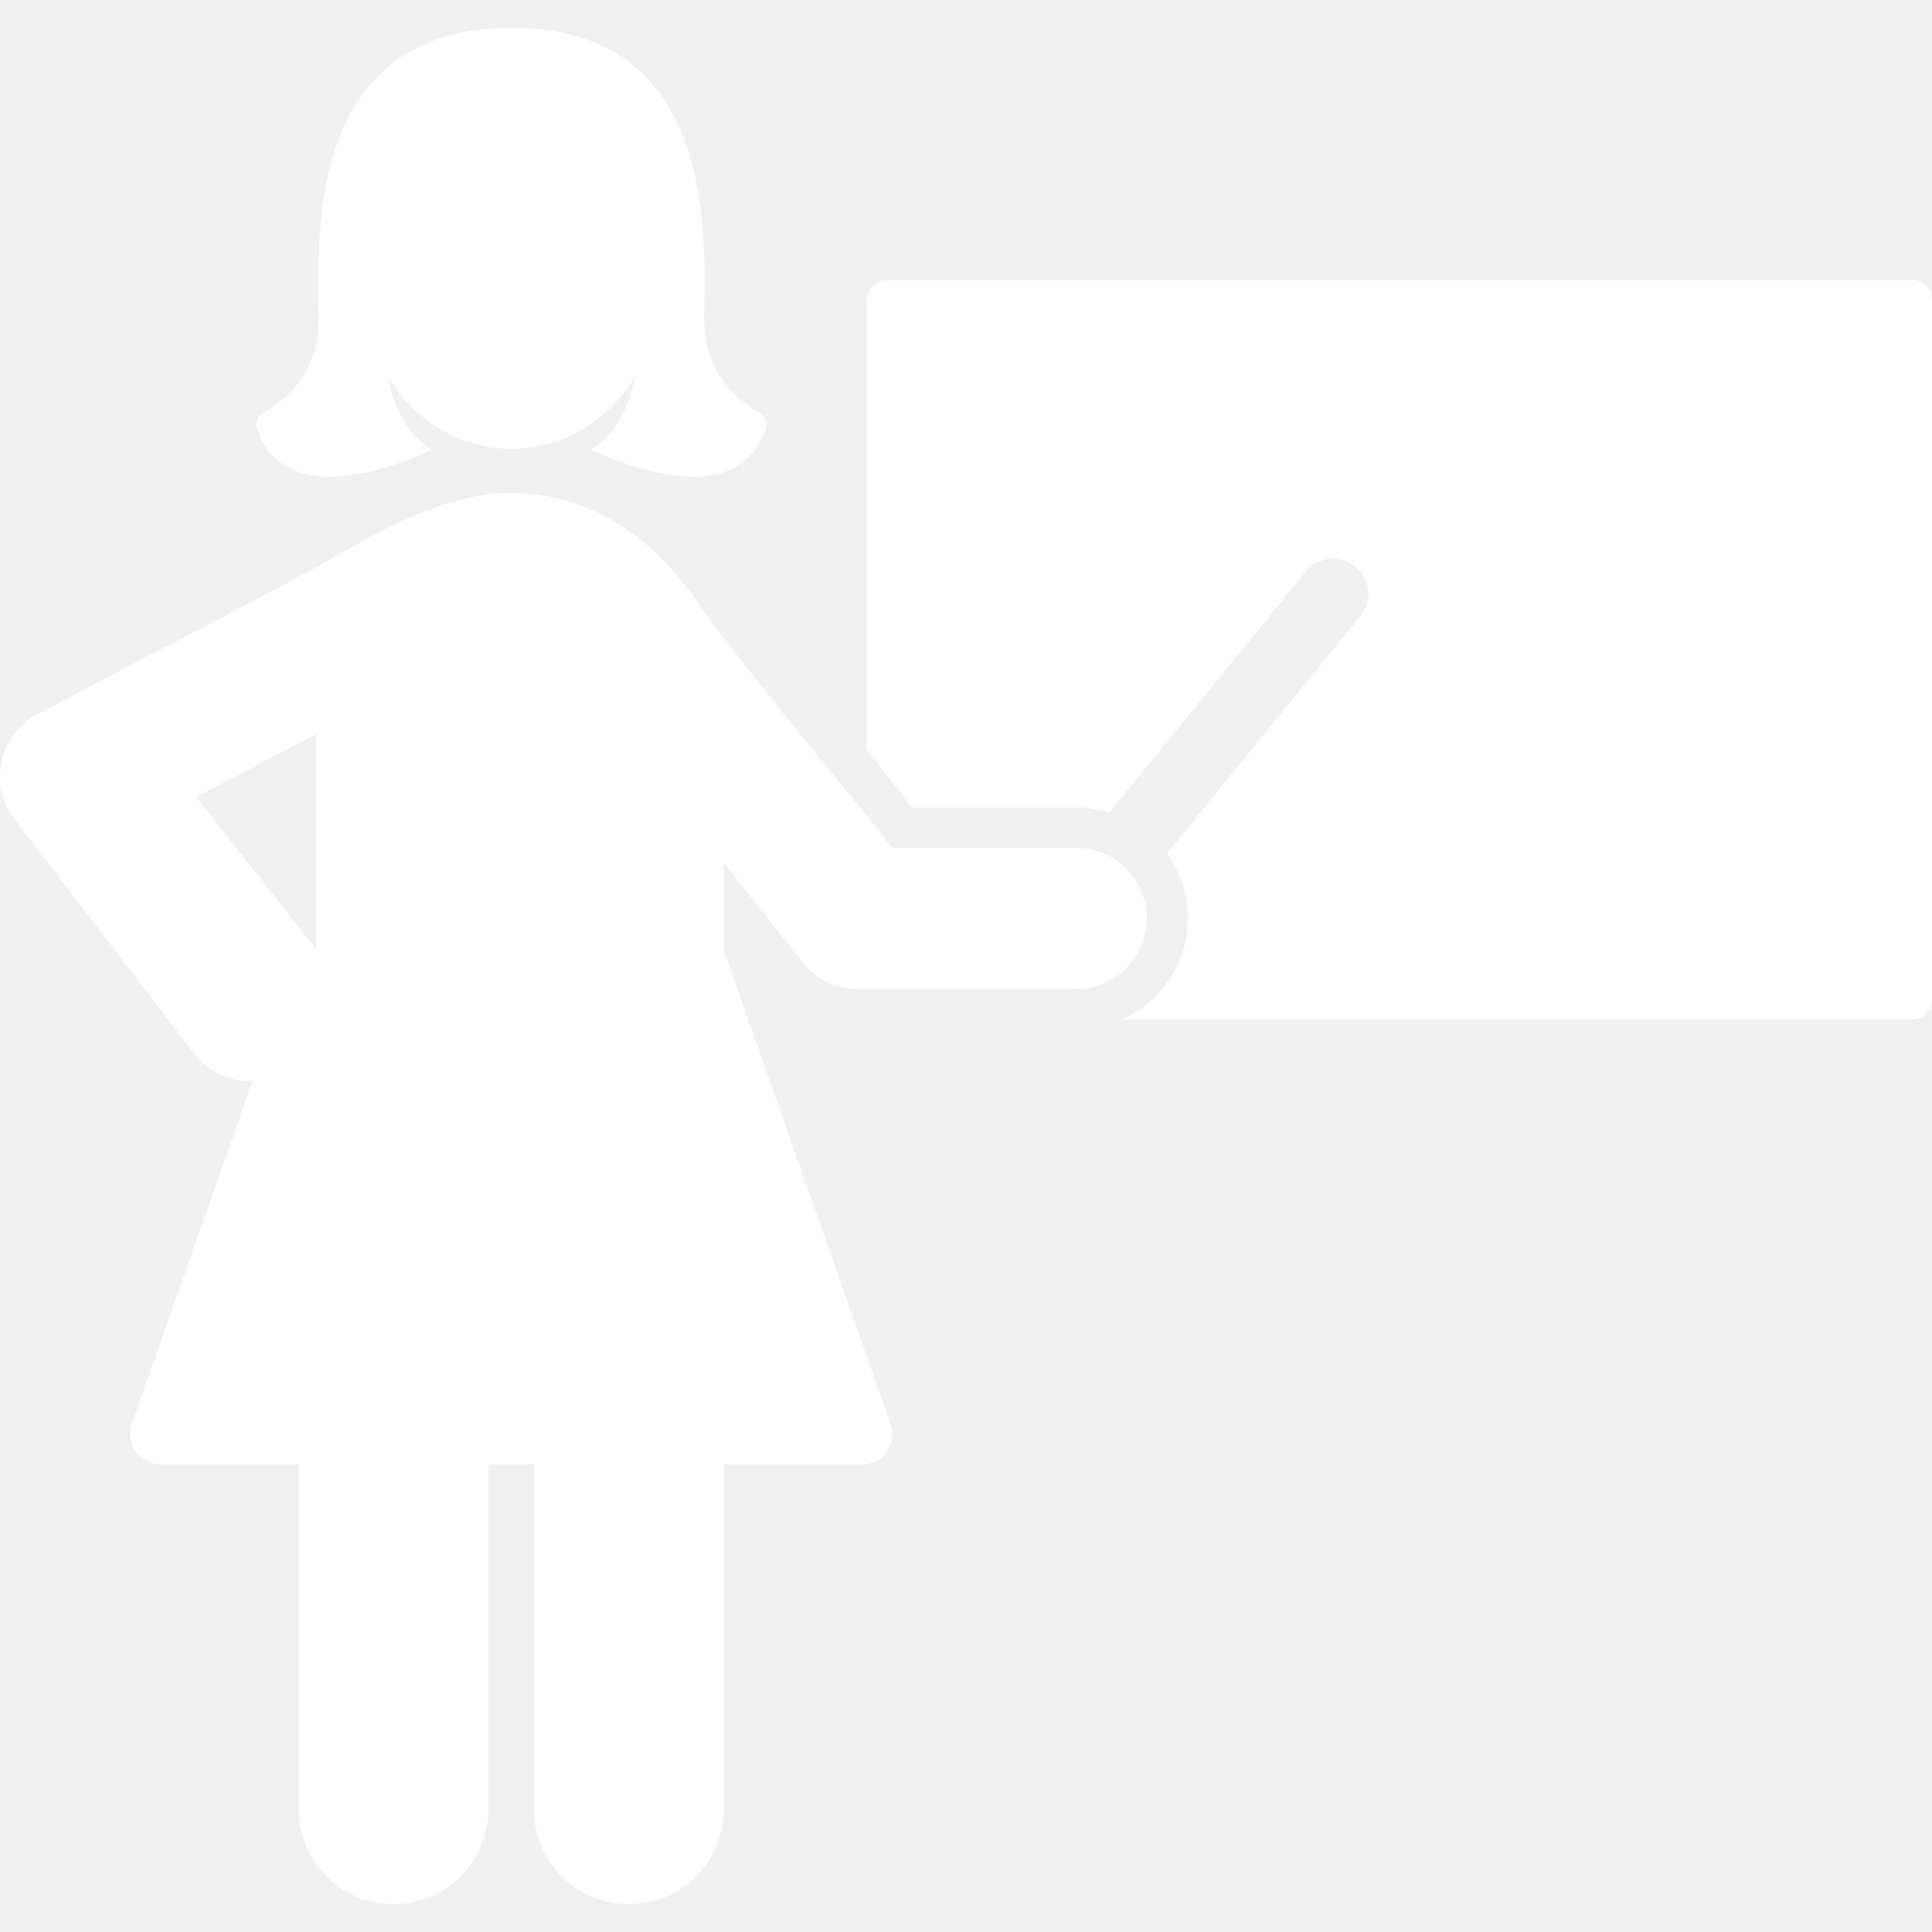
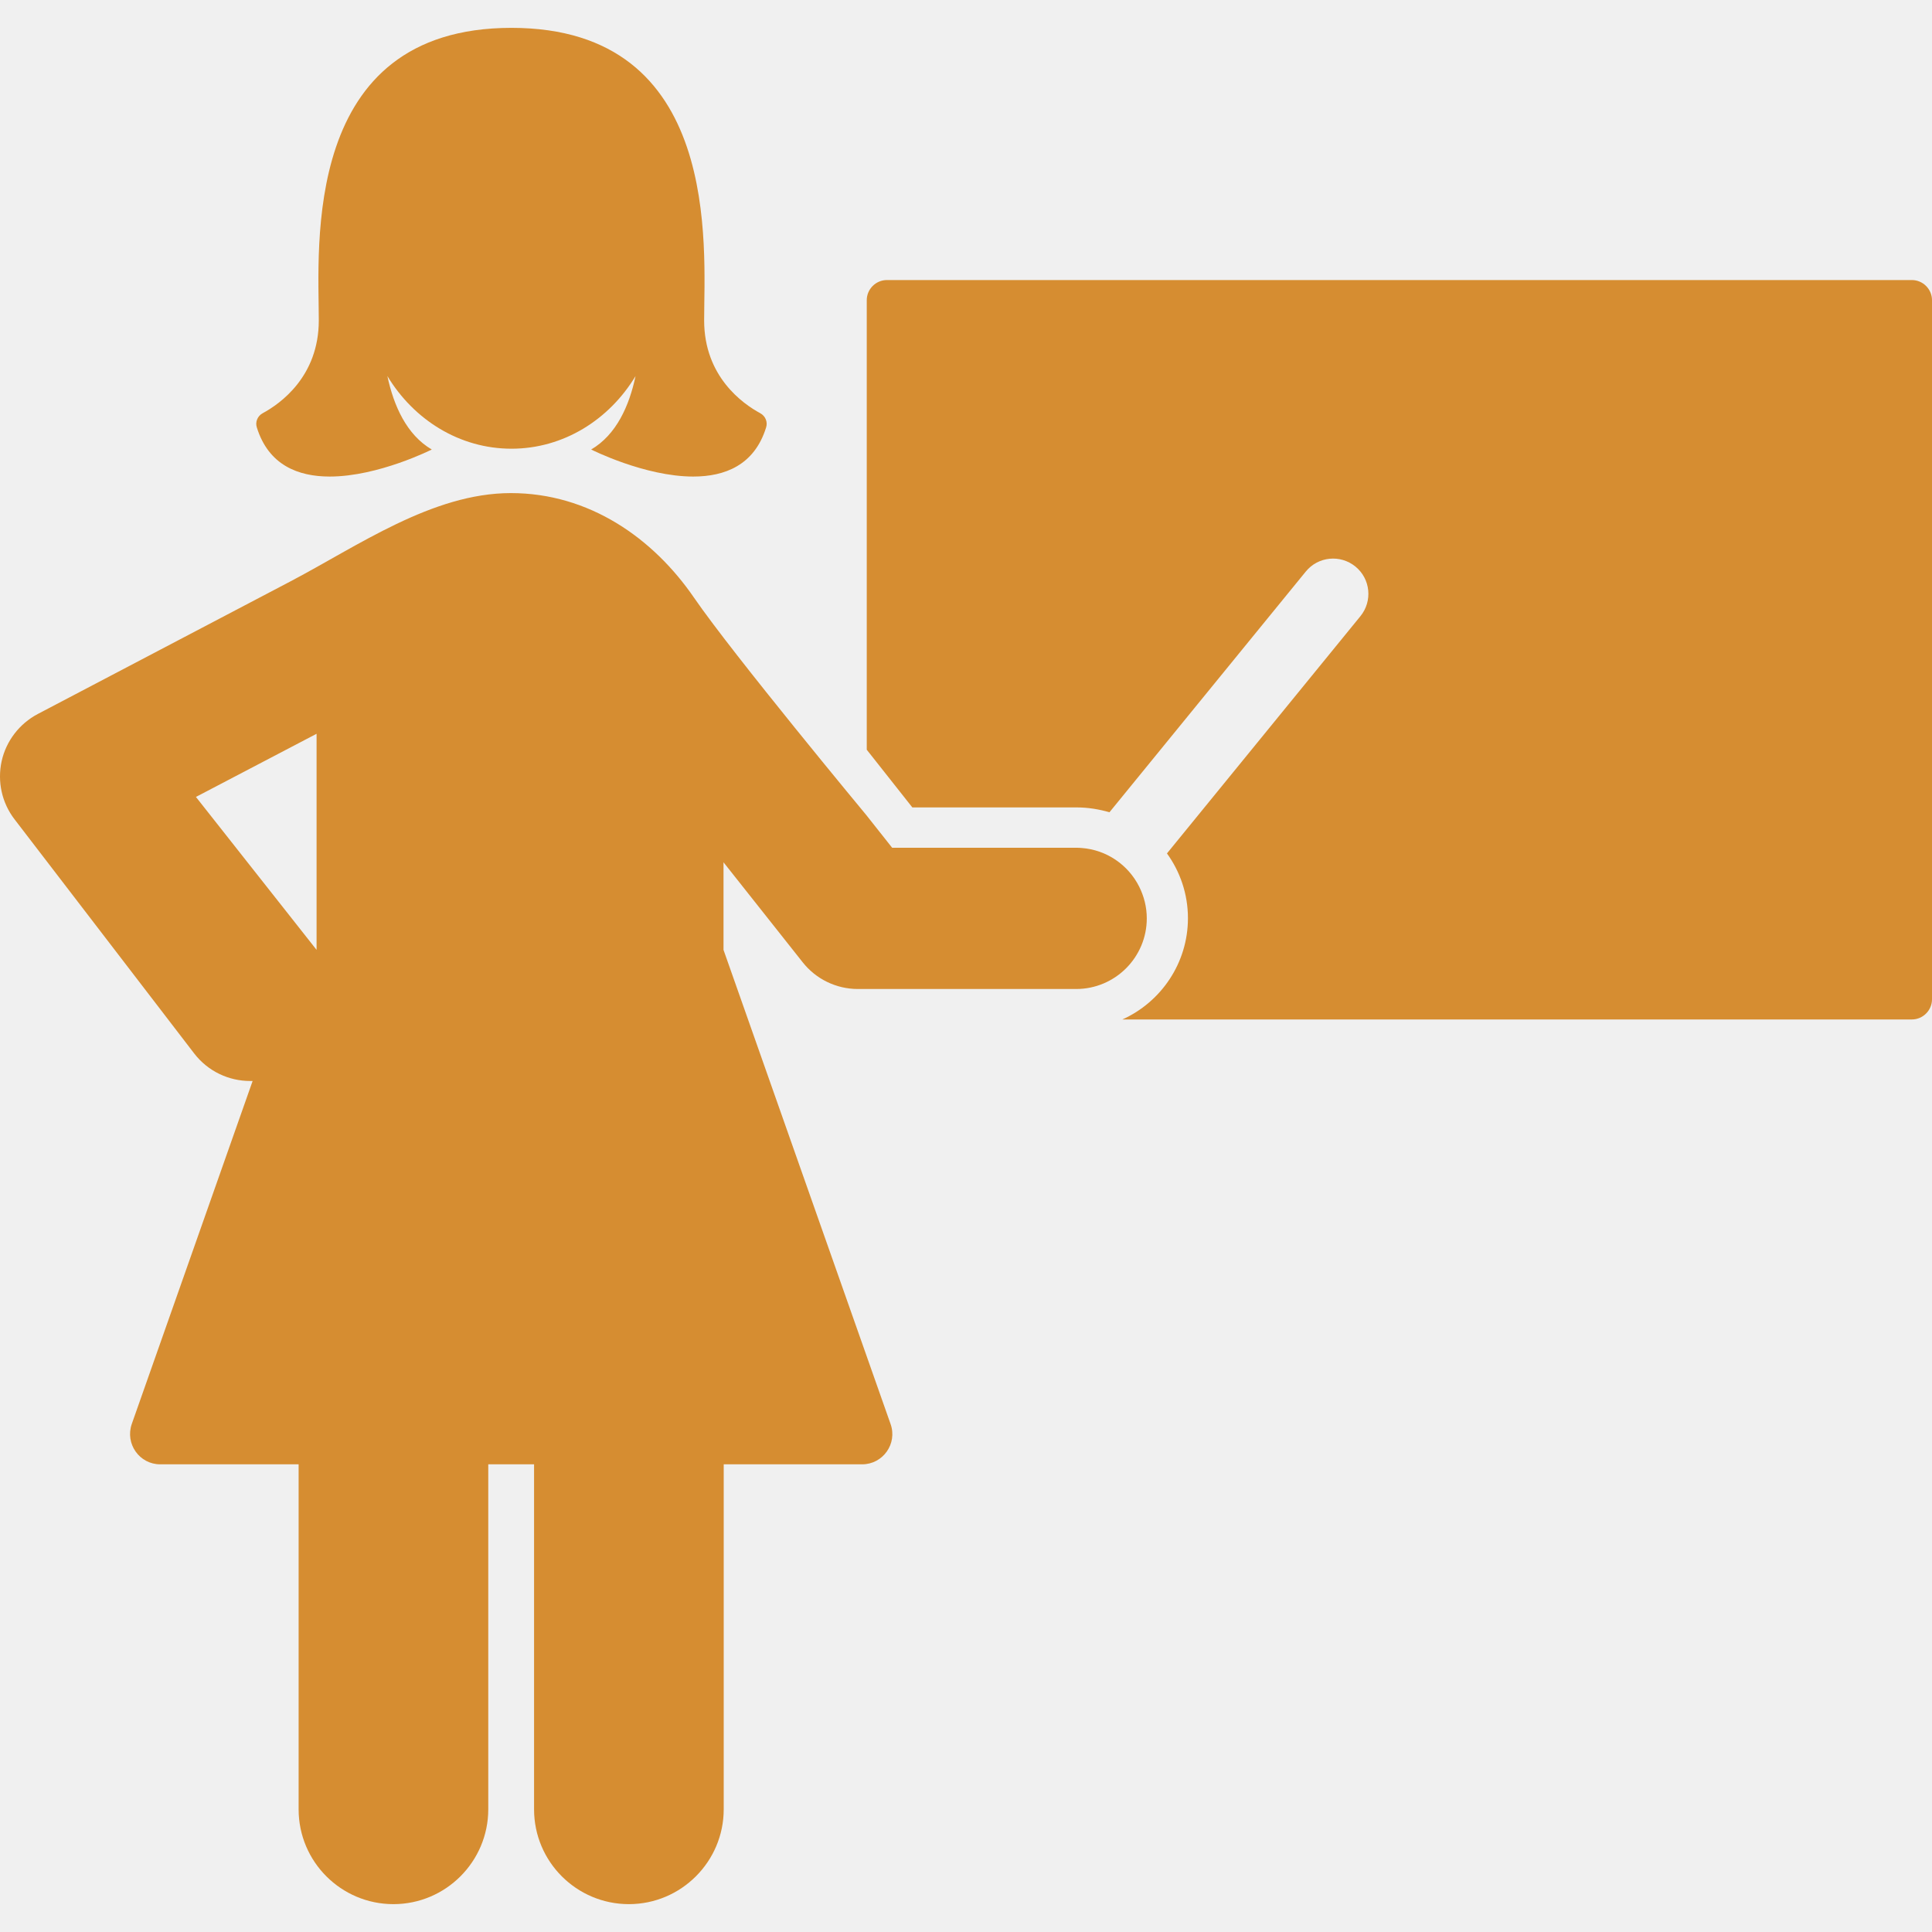
<svg xmlns="http://www.w3.org/2000/svg" version="1.1" id="Capa_1" x="0px" y="0px" width="512px" height="512px" viewBox="0 0 957.614 957.614" style="enable-background:new 0 0 957.614 957.614;" xml:space="preserve">
  <g>
-     <path d="M533.715,400.207c5.6,0,11,0.9,16.199,2.4l97.301-119.3c6.1-7.5,17.1-8.6,24.6-2.5s8.6,17.1,2.5,24.6l-95.9,117.6   c6.5,9,10.4,20.101,10.4,32.101c0,22.3-13.4,41.6-32.5,50.2h391.3c5.5,0,10-4.5,10-10v-346.5c0-5.5-4.5-10-10-10h-508   c-5.5,0-10,4.5-10,10v222.8l22.601,28.6H533.715L533.715,400.207z" fill="#FFFFFF" />
-     <path d="M96.214,522.108c6.9,9,17.3,13.699,27.8,13.699c0.4,0,0.8,0,1.2,0l-59.9,170c-3.4,9.801,3.8,20,14.1,20h68.6v171   c0,26,21.1,47,47,47c25.9,0,47-21.1,47-47v-171h22.7v171c0,26,21.1,47,47,47c25.899,0,47-21.1,47-47v-171h68.6   c10.3,0,17.6-10.199,14.1-20l-82.8-235v-43.4l39.2,49.5c6.6,8.4,16.7,13.3,27.4,13.3h4h104.2c19.301,0,35-15.701,35-35   c0-5.7-1.399-11-3.8-15.8c-5.399-10.7-16.1-18.2-28.6-19.1c-0.9-0.101-1.7-0.101-2.601-0.101h-91.2l-12.9-16.3   c0,0-65.8-79.3-85.2-107.5c-20.399-29.8-52.2-52-90.9-52c-39,0-75.9,26.3-109.7,44c-41.6,21.8-83.2,43.7-124.8,65.5   c-9.1,4.8-15.7,13.4-17.9,23.4c-2.2,10.1,0.1,20.6,6.4,28.8L96.214,522.108z M156.914,363.707v107.101l0,0l-59.8-75.801   L156.914,363.707z" fill="#FFFFFF" />
-     <path d="M376.814,204.807c-8.7-4.7-27.8-18.2-27.8-46c0-36,9-145-95.5-145s-95.5,109-95.5,145c0,27.8-19.1,41.3-27.8,46   c-2.6,1.4-3.8,4.4-2.9,7.1c5.8,18.6,20.4,24.3,36.1,24.3c24.1,0,50.6-13.4,50.6-13.4c-12.5-7.3-18.9-21.8-22-36.4   c13.1,21.7,35.8,36,61.5,36c25.7,0,48.399-14.3,61.5-36c-3.101,14.7-9.5,29.1-22,36.4c0,0,26.5,13.4,50.6,13.4   c15.601,0,30.3-5.6,36.101-24.3C380.614,209.207,379.414,206.207,376.814,204.807z" fill="#FFFFFF" />
+     <path d="M533.715,400.207c5.6,0,11,0.9,16.199,2.4l97.301-119.3c6.1-7.5,17.1-8.6,24.6-2.5s8.6,17.1,2.5,24.6l-95.9,117.6   c6.5,9,10.4,20.101,10.4,32.101c0,22.3-13.4,41.6-32.5,50.2h391.3c5.5,0,10-4.5,10-10v-346.5c0-5.5-4.5-10-10-10h-508   c-5.5,0-10,4.5-10,10v222.8l22.601,28.6H533.715L533.715,400.207z" fill="#d68d31" />
+     <path d="M96.214,522.108c6.9,9,17.3,13.699,27.8,13.699c0.4,0,0.8,0,1.2,0l-59.9,170c-3.4,9.801,3.8,20,14.1,20h68.6v171   c0,26,21.1,47,47,47c25.9,0,47-21.1,47-47v-171h22.7v171c0,26,21.1,47,47,47c25.899,0,47-21.1,47-47v-171h68.6   c10.3,0,17.6-10.199,14.1-20l-82.8-235v-43.4l39.2,49.5c6.6,8.4,16.7,13.3,27.4,13.3h4h104.2c19.301,0,35-15.701,35-35   c0-5.7-1.399-11-3.8-15.8c-5.399-10.7-16.1-18.2-28.6-19.1c-0.9-0.101-1.7-0.101-2.601-0.101h-91.2l-12.9-16.3   c0,0-65.8-79.3-85.2-107.5c-20.399-29.8-52.2-52-90.9-52c-39,0-75.9,26.3-109.7,44c-41.6,21.8-83.2,43.7-124.8,65.5   c-9.1,4.8-15.7,13.4-17.9,23.4c-2.2,10.1,0.1,20.6,6.4,28.8L96.214,522.108z M156.914,363.707v107.101l0,0l-59.8-75.801   L156.914,363.707z" fill="#d68d31" />
+     <path d="M376.814,204.807c-8.7-4.7-27.8-18.2-27.8-46c0-36,9-145-95.5-145s-95.5,109-95.5,145c0,27.8-19.1,41.3-27.8,46   c-2.6,1.4-3.8,4.4-2.9,7.1c5.8,18.6,20.4,24.3,36.1,24.3c24.1,0,50.6-13.4,50.6-13.4c-12.5-7.3-18.9-21.8-22-36.4   c13.1,21.7,35.8,36,61.5,36c25.7,0,48.399-14.3,61.5-36c-3.101,14.7-9.5,29.1-22,36.4c0,0,26.5,13.4,50.6,13.4   c15.601,0,30.3-5.6,36.101-24.3C380.614,209.207,379.414,206.207,376.814,204.807z" fill="#d68d31" />
  </g>
  <g>
</g>
  <g>
</g>
  <g>
</g>
  <g>
</g>
  <g>
</g>
  <g>
</g>
  <g>
</g>
  <g>
</g>
  <g>
</g>
  <g>
</g>
  <g>
</g>
  <g>
</g>
  <g>
</g>
  <g>
</g>
  <g>
</g>
</svg>
